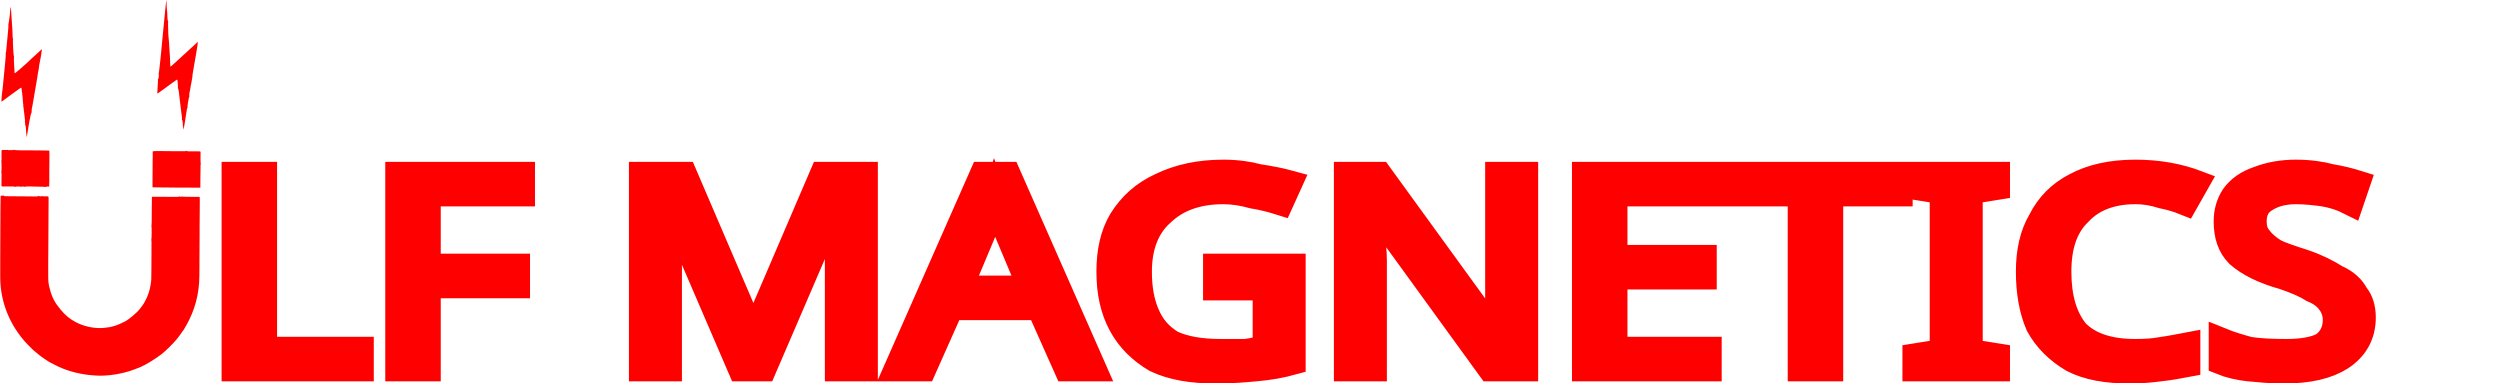
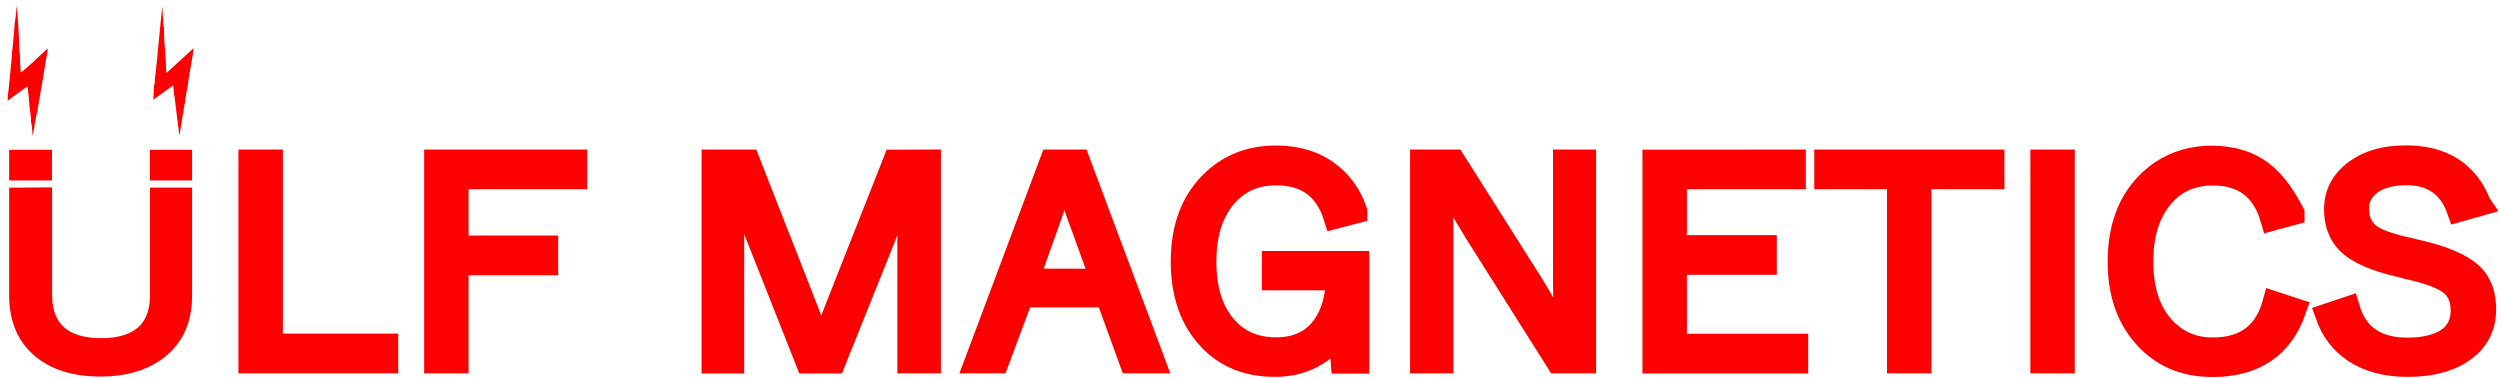
- <svg xmlns="http://www.w3.org/2000/svg" width="0.66in" height="0.101in" viewBox="0 0 16.773 2.561" version="1.1" id="svg1" xml:space="preserve">
+ <svg xmlns="http://www.w3.org/2000/svg" width="0.663in" height="0.1in" viewBox="0 0 16.83 2.546" version="1.1" id="svg1" xml:space="preserve">
  <defs id="defs1" />
-   <g id="layer3" style="display:none" transform="translate(-101.893,-54.96047)">
+   <g id="layer3" style="display:none" transform="translate(-101.8901,-54.96047)">
    <path style="fill:none;stroke:#ad00b1;stroke-width:0.1;stroke-linecap:round;stroke-dasharray:0.8, 0.2, 0.1, 0.2;stroke-dashoffset:0;stroke-opacity:1" d="M 110.05,50.05 V 178.45" id="path11" />
  </g>
-   <g id="layer2" transform="translate(-101.893,-54.96047)">
-     <g id="logo" style="display:inline">
-       <text xml:space="preserve" style="font-style:normal;font-variant:normal;font-weight:normal;font-stretch:normal;font-size:1.971px;font-family:'Yu Gothic';-inkscape-font-specification:'Yu Gothic';writing-mode:lr-tb;direction:ltr;fill:#ff0000;fill-opacity:1;stroke:#ff0000;stroke-width:0.162;stroke-linecap:round;stroke-dasharray:none;stroke-opacity:1" x="96.971" y="61.168" id="text1" transform="scale(1.064901,0.9390543)">
-         <tspan id="tspan1" style="fill:#ff0000;fill-opacity:1;stroke:#ff0000;stroke-width:0.162;stroke-dasharray:none;stroke-opacity:1" x="96.971" y="61.168">LF MAGNETICS</tspan>
-       </text>
-       <path style="display:inline;fill:#ff0000;fill-opacity:1;stroke-width:0.01;stroke-dasharray:none" d="m 101.966,55.006 c 4.4e-4,5.4e-4 0.008,0.116 0.01,0.151 10e-5,0.005 7.1e-4,0.016 10e-4,0.025 7e-4,0.009 0.001,0.021 0.001,0.026 3e-4,0.005 10e-4,0.01 0.002,0.01 0.001,4.92e-4 0.001,0.001 5.6e-4,0.002 -0.003,0.002 0.002,0.112 0.006,0.114 10e-4,6.81e-4 10e-4,0.002 5.6e-4,0.002 -0.001,2.77e-4 -0.001,0.012 -7e-4,0.027 7e-4,0.014 10e-4,0.04 0.003,0.056 7.1e-4,0.016 10e-4,0.031 0.002,0.031 0.001,0.002 0.09,-0.075 0.097,-0.084 0.001,-0.002 0.018,-0.017 0.038,-0.035 0.02,-0.018 0.038,-0.035 0.041,-0.038 0.002,-0.004 0.006,-0.005 0.006,-0.004 5.7e-4,0.001 -10e-4,0.014 -0.003,0.028 -10e-4,0.014 -0.005,0.026 -0.005,0.028 -1.1e-4,0.002 -0.006,0.035 -0.009,0.047 -7.2e-4,0.004 -0.002,0.015 -0.003,0.024 -0.001,0.009 -0.003,0.021 -0.005,0.026 -0.001,0.005 -0.002,0.014 -0.003,0.021 -7.2e-4,0.006 -0.006,0.034 -0.01,0.06 -0.012,0.069 -0.018,0.101 -0.021,0.122 -0.001,0.01 -0.005,0.028 -0.008,0.041 -10e-4,0.013 -0.002,0.024 -7.2e-4,0.024 0.001,4.45e-4 0.001,0.001 -4.5e-4,0.001 -10e-4,5.01e-4 -0.005,0.011 -0.008,0.024 -0.001,0.013 -0.005,0.025 -0.005,0.026 -0.001,0.005 -0.006,0.03 -0.008,0.045 -7.1e-4,0.007 -0.003,0.022 -0.005,0.032 -10e-4,0.011 -0.005,0.023 -0.005,0.029 -7.1e-4,0.005 -0.001,0.01 -0.002,0.01 -7e-4,-6.9e-5 -0.001,-0.011 -0.003,-0.024 -0.001,-0.013 -0.002,-0.025 -0.002,-0.025 -4e-4,-4.75e-4 -7e-4,-0.007 -10e-4,-0.016 -7.2e-4,-0.009 -0.002,-0.016 -0.005,-0.016 -10e-4,-4.92e-4 -10e-4,-0.001 -7.1e-4,-0.001 0.003,-5.8e-5 0.001,-0.019 -0.001,-0.02 -10e-4,-5.81e-4 -10e-4,-0.001 2.6e-4,-0.001 10e-4,-3.22e-4 10e-4,-0.004 10e-4,-0.009 -7e-4,-0.005 -0.003,-0.029 -0.006,-0.053 -0.002,-0.024 -0.006,-0.044 -0.006,-0.045 -7e-4,-10e-4 -5.4e-4,-0.002 4.3e-4,-0.003 7e-4,-8.47e-4 5.5e-4,-0.004 -5.5e-4,-0.007 -7e-4,-0.003 -0.001,-0.006 -0.001,-0.008 2.3e-4,-0.001 -10e-4,-0.018 -0.003,-0.037 -10e-4,-0.019 -0.005,-0.042 -0.006,-0.05 -7e-4,-0.008 -10e-4,-0.015 -0.002,-0.016 -0.001,-0.002 -0.013,0.005 -0.072,0.049 -0.033,0.025 -0.061,0.045 -0.062,0.045 -7.1e-4,-8.6e-5 0.001,-0.04 0.008,-0.088 0.005,-0.048 0.012,-0.122 0.016,-0.164 0.005,-0.042 0.006,-0.076 0.005,-0.077 -0.001,-5.83e-4 -0.001,-8.47e-4 3.6e-4,-0.001 10e-4,-3.21e-4 0.003,-0.004 0.002,-0.008 2.4e-4,-0.004 0.005,-0.046 0.009,-0.093 0.005,-0.047 0.008,-0.086 0.006,-0.087 -0.001,-5.82e-4 -0.001,-7.76e-4 2.4e-4,-0.001 10e-4,-3.2e-4 0.005,-0.026 0.009,-0.058 0.002,-0.032 0.006,-0.057 0.006,-0.056 z m 1.043,-0.045 c 4.5e-4,5.39e-4 10e-4,0.006 10e-4,0.012 7e-4,0.022 0.002,0.047 0.005,0.069 7e-4,0.013 10e-4,0.025 10e-4,0.028 -1.7e-4,0.011 0.002,0.028 0.005,0.029 10e-4,6.28e-4 7e-4,9.87e-4 -1e-5,0.002 -0.001,8.46e-4 -7.1e-4,0.043 10e-4,0.078 3.5e-4,0.003 0.001,0.032 0.005,0.063 10e-4,0.031 0.005,0.072 0.006,0.092 10e-4,0.019 0.002,0.043 0.002,0.053 4.4e-4,0.01 0.001,0.018 0.002,0.018 7e-4,4e-5 0.021,-0.017 0.044,-0.039 0.023,-0.021 0.055,-0.051 0.071,-0.065 0.016,-0.014 0.037,-0.034 0.048,-0.044 l 0.02,-0.019 -0.001,0.016 c -0.002,0.019 -0.015,0.092 -0.025,0.149 -0.003,0.022 -0.008,0.046 -0.009,0.054 -7.1e-4,0.008 -10e-4,0.015 -10e-4,0.015 -4.4e-4,2.2e-5 -0.001,0.008 -0.003,0.017 -0.001,0.01 -0.005,0.029 -0.008,0.043 -10e-4,0.014 -0.006,0.036 -0.009,0.048 -10e-4,0.012 -0.002,0.023 -10e-4,0.023 10e-4,6.26e-4 10e-4,0.001 4e-5,0.002 -0.003,0.002 -0.015,0.071 -0.011,0.072 10e-4,4.92e-4 10e-4,0.001 -5.1e-4,0.001 -10e-4,5.47e-4 -0.005,0.009 -0.006,0.022 -10e-4,0.012 -0.008,0.043 -0.011,0.07 -0.005,0.026 -0.008,0.05 -0.008,0.053 1.1e-4,0.003 -5.2e-4,0.004 -0.001,0.003 -10e-4,-0.002 -0.008,-0.034 -0.006,-0.038 7.1e-4,-0.006 -0.003,-0.027 -0.006,-0.028 -10e-4,-4.93e-4 -10e-4,-0.001 -4.4e-4,-0.001 0.001,-2.74e-4 0.001,-0.005 0.001,-0.01 -5.1e-4,-0.005 -0.005,-0.041 -0.01,-0.08 -0.005,-0.039 -0.01,-0.081 -0.011,-0.094 -0.001,-0.013 -0.005,-0.025 -0.006,-0.025 -0.001,-4.92e-4 -0.001,-0.001 -6.6e-4,-0.002 10e-4,-5.91e-4 7.2e-4,-0.014 -6.7e-4,-0.03 -0.001,-0.022 -0.003,-0.028 -0.006,-0.026 -0.001,0.001 -0.017,0.012 -0.034,0.024 -0.017,0.012 -0.045,0.033 -0.063,0.046 -0.018,0.013 -0.033,0.024 -0.034,0.024 -7.1e-4,-8.6e-5 2.1e-4,-0.021 0.002,-0.047 0.002,-0.029 0.003,-0.048 10e-4,-0.048 -10e-4,-9.18e-4 -10e-4,-0.001 5.6e-4,-0.001 0.005,-6.46e-4 0.009,-0.034 0.005,-0.035 -0.001,-6.26e-4 -0.001,-0.001 -5e-5,-0.002 0.001,-10e-4 0.008,-0.041 0.03,-0.283 0.019,-0.194 0.021,-0.213 0.022,-0.212 z m -1.062,1.004 c 0.022,3.4e-4 0.041,-5.91e-4 0.042,-0.002 5.6e-4,-0.001 7.2e-4,-0.001 7.2e-4,-9.3e-5 1.9e-4,0.002 0.015,0.003 0.033,0.003 0.018,9.2e-5 0.034,2.56e-4 0.035,3.62e-4 0.002,2.6e-4 0.043,4.71e-4 0.058,1.59e-4 0.008,-1.62e-4 0.018,-9.3e-5 0.023,1.52e-4 0.005,3.89e-4 0.026,4.54e-4 0.046,4.85e-4 0.021,-3.1e-5 0.038,5.97e-4 0.039,0.001 0.001,0.002 0.001,0.008 7e-4,0.062 -3.3e-4,0.057 -4.5e-4,0.07 -6.8e-4,0.074 -1.7e-4,0.002 -1.5e-4,0.017 -4e-5,0.032 1.1e-4,0.016 1.1e-4,0.03 4e-5,0.033 -1.7e-4,0.002 -3.1e-4,0.012 -4.6e-4,0.022 l -3e-4,0.018 -0.011,7.9e-5 c -0.006,-1.13e-4 -0.011,0.001 -0.012,0.003 -4.1e-4,0.001 -0.001,0.001 -0.001,3.66e-4 -7.2e-4,-0.002 -0.015,-0.002 -0.108,-0.004 -0.02,-2.48e-4 -0.036,9.16e-4 -0.036,0.003 -7.1e-4,0.002 -0.001,0.002 -0.001,2.76e-4 -5.9e-4,-0.004 -0.016,-0.005 -0.018,-4.18e-4 -5e-4,0.002 -0.001,0.002 -0.001,3.65e-4 -6.9e-4,-0.004 -0.039,-0.004 -0.041,-2.4e-5 -6.2e-4,0.001 -0.001,0.002 -0.001,1.41e-4 -2.1e-4,-0.002 -0.005,-0.003 -0.011,-0.003 -0.015,-5.09e-4 -0.067,-6.54e-4 -0.074,-1.75e-4 -0.005,5.59e-4 -0.006,-0.002 -0.005,-0.028 7.2e-4,-0.059 7.2e-4,-0.064 -0.001,-0.066 -7e-4,-9.87e-4 -0.001,-0.002 -1.2e-4,-0.003 0.002,-4.63e-4 0.002,-0.068 2.5e-4,-0.07 -0.001,-8.45e-4 -0.001,-0.002 1e-4,-0.002 10e-4,-8.45e-4 0.002,-0.02 10e-4,-0.054 -1.6e-4,-0.011 6.1e-4,-0.02 0.001,-0.021 0.001,-8.46e-4 0.02,-0.001 0.043,-9.88e-4 z m -0.024,0.309 c 0.01,-3.4e-5 0.026,8.5e-5 0.037,2.72e-4 0.026,4.75e-4 0.024,4.46e-4 0.045,3.78e-4 0.011,1.8e-4 0.02,3.2e-5 0.021,1.91e-4 7.2e-4,8.7e-5 0.021,2.54e-4 0.044,2.67e-4 0.023,1.1e-5 0.05,2.96e-4 0.06,6.19e-4 0.01,4.93e-4 0.019,-7.77e-4 0.02,-0.003 7.1e-4,-0.002 0.001,-0.002 0.001,-7.05e-4 4.7e-4,0.003 0.024,0.004 0.027,9.87e-4 0.001,-0.001 0.001,-0.001 0.001,-1.42e-4 3.8e-4,0.002 0.008,0.002 0.018,0.002 0.01,-4.28e-4 0.019,2.35e-4 0.02,0.001 0.001,0.001 0.003,0.009 0.002,0.02 -1.7e-4,0.01 -2.2e-4,0.025 -1.6e-4,0.033 2e-4,0.027 -1.6e-4,0.091 -5.1e-4,0.093 -2.9e-4,0.002 -7.1e-4,0.079 -7.1e-4,0.148 2e-5,0.024 -1.9e-4,0.045 -3.9e-4,0.046 -6.6e-4,0.002 -7e-4,0.056 -7e-4,0.115 -1e-5,0.027 3e-5,0.063 0,0.08 -4e-5,0.035 0.002,0.055 0.011,0.086 0.015,0.058 0.033,0.091 0.072,0.138 0.031,0.037 0.059,0.061 0.098,0.082 0.054,0.03 0.126,0.046 0.189,0.041 0.051,-0.004 0.093,-0.016 0.144,-0.043 0.026,-0.013 0.081,-0.059 0.1,-0.084 0.014,-0.017 0.026,-0.034 0.031,-0.044 0.001,-0.003 0.005,-0.01 0.008,-0.015 0.015,-0.026 0.029,-0.069 0.034,-0.104 0.005,-0.028 0.005,-0.038 0.005,-0.085 4e-5,-0.019 2.2e-4,-0.035 3.6e-4,-0.036 1.5e-4,-10e-4 2.5e-4,-0.02 1.9e-4,-0.042 -7e-5,-0.022 0,-0.041 1.4e-4,-0.042 5e-5,-0.002 3.5e-4,-0.05 1.9e-4,-0.082 1.2e-4,-0.006 -7.1e-4,-0.013 -0.001,-0.014 -0.001,-8.47e-4 -0.001,-0.002 1.2e-4,-0.002 0.002,-4.59e-4 0.003,-0.087 7e-4,-0.089 -0.001,-8.46e-4 -0.001,-0.002 1.3e-4,-0.002 10e-4,-6.76e-4 0.002,-0.035 0.002,-0.114 -1.1e-4,-0.009 2e-4,-0.031 3.5e-4,-0.049 l 2.5e-4,-0.033 0.02,-6.5e-5 c 0.043,-1.67e-4 0.113,1.76e-4 0.133,6.2e-4 0.023,5.15e-4 0.031,-4.21e-4 0.032,-0.004 7.1e-4,-0.002 7.1e-4,-0.002 7.1e-4,-2.49e-4 -3e-5,0.004 0.011,0.005 0.015,0.002 10e-4,-0.001 0.002,-0.001 0.002,-3.24e-4 -2.6e-4,0.001 0.011,0.002 0.025,0.002 0.014,3.9e-5 0.034,2.42e-4 0.045,5.03e-4 0.011,2.56e-4 0.026,2.78e-4 0.033,1.5e-4 0.008,-3.85e-4 0.014,3.69e-4 0.015,0.001 7.1e-4,0.001 10e-4,0.021 7.1e-4,0.044 -2.6e-4,0.023 -6.3e-4,0.064 -7.1e-4,0.09 -1.9e-4,0.026 -4e-4,0.051 -4.5e-4,0.055 5e-5,0.005 -4e-5,0.026 -2e-5,0.048 2e-5,0.022 -7e-5,0.041 -2.3e-4,0.042 -2.7e-4,0.002 -7.1e-4,0.088 -7.1e-4,0.143 -10e-6,0.019 -7e-5,0.043 -1.9e-4,0.053 -6e-5,0.011 -3e-4,0.034 -4.3e-4,0.053 -7e-4,0.123 -0.03,0.232 -0.09,0.337 -0.008,0.012 -0.013,0.023 -0.014,0.024 -7e-4,8.45e-4 -0.006,0.008 -0.011,0.015 -0.005,0.008 -0.012,0.018 -0.016,0.023 -0.003,0.005 -0.014,0.017 -0.021,0.027 -0.021,0.026 -0.078,0.083 -0.104,0.102 -0.048,0.036 -0.105,0.07 -0.138,0.084 -0.006,0.002 -0.019,0.008 -0.03,0.012 -0.05,0.021 -0.122,0.038 -0.176,0.043 -0.053,0.005 -0.076,0.005 -0.129,-7e-5 -0.087,-0.008 -0.174,-0.033 -0.243,-0.07 -0.012,-0.006 -0.025,-0.013 -0.029,-0.015 -0.011,-0.005 -0.058,-0.037 -0.075,-0.051 -0.036,-0.029 -0.044,-0.036 -0.075,-0.068 -0.118,-0.123 -0.184,-0.282 -0.185,-0.449 -4e-4,-0.037 -3.5e-4,-0.121 8e-5,-0.135 5.1e-4,-0.017 0.001,-0.163 0.001,-0.239 5e-5,-0.015 8e-5,-0.029 1.5e-4,-0.03 1.2e-4,-0.002 1.2e-4,-0.012 4e-5,-0.023 -4e-5,-0.011 0,-0.021 1.4e-4,-0.023 1.1e-4,-0.002 3.2e-4,-0.025 4.8e-4,-0.051 1.7e-4,-0.026 10e-4,-0.048 10e-4,-0.049 0.001,-8.46e-4 0.01,-0.001 0.02,-0.002 z m 1.015,-0.303 c 0.01,7.1e-5 0.022,-5.2e-5 0.028,8.3e-5 0.006,7.3e-5 0.024,2.65e-4 0.042,3.59e-4 0.018,8.8e-5 0.033,2.74e-4 0.034,3.81e-4 0.001,3.98e-4 0.034,3.07e-4 0.055,2.05e-4 0.005,7.5e-5 0.017,6.6e-5 0.028,1.27e-4 0.011,1.12e-4 0.02,-7.75e-4 0.02,-0.002 2.4e-4,-0.001 10e-4,-9.87e-4 0.002,5.33e-4 0.001,0.002 0.015,0.003 0.03,0.002 0.044,-2.5e-4 0.059,3.47e-4 0.061,0.002 7e-4,10e-4 10e-4,0.005 7e-4,0.01 -0.001,0.018 -3e-4,0.077 0.001,0.078 10e-4,8.46e-4 5.6e-4,0.001 -7.2e-4,0.002 -0.001,3.67e-4 -0.001,10e-4 -0.001,0.002 7e-4,10e-4 7e-4,0.009 5e-4,0.017 -2.9e-4,0.009 -7.1e-4,0.042 -0.001,0.074 l -3.5e-4,0.059 -0.039,-8.6e-5 c -0.021,-3.1e-5 -0.051,-2.3e-4 -0.065,-4.42e-4 -0.015,-2.08e-4 -0.033,-2.32e-4 -0.04,-6.6e-5 -0.008,2.6e-5 -0.017,1.65e-4 -0.021,8e-5 -0.005,-2.11e-4 -0.012,-3.46e-4 -0.018,-5.17e-4 -0.006,1.09e-4 -0.028,-2.33e-4 -0.05,-1.83e-4 -0.037,1.09e-4 -0.045,5e-6 -0.075,-9.86e-4 l -0.013,-4e-4 3e-5,-0.019 c 1e-5,-0.01 1.3e-4,-0.023 2.3e-4,-0.029 3.1e-4,-0.017 7e-4,-0.08 7e-4,-0.123 8e-5,-0.023 4e-4,-0.047 7.2e-4,-0.054 2.3e-4,-0.007 9e-5,-0.012 -5.8e-4,-0.013 -0.002,-0.003 0.005,-0.005 0.021,-0.005 z" id="path20" />
-     </g>
+   <g id="layer2" transform="translate(-101.8901,-54.96047)" style="display:inline">
+     <path style="font-size:1.971px;font-family:'Yu Gothic';-inkscape-font-specification:'Yu Gothic';display:inline;fill:#ff0000;stroke:#ff0000;stroke-width:0.162;stroke-linecap:round" d="m 118.605,56.339 -0.138,0.039 c -0.058,-0.165 -0.176,-0.248 -0.353,-0.248 -0.11,0 -0.195,0.025 -0.255,0.074 -0.053,0.043 -0.079,0.098 -0.079,0.166 0,0.081 0.029,0.142 0.086,0.183 0.05,0.035 0.133,0.065 0.25,0.09 l 0.061,0.015 c 0.189,0.042 0.317,0.098 0.383,0.167 0.052,0.054 0.078,0.128 0.078,0.223 0,0.122 -0.051,0.217 -0.154,0.285 -0.092,0.061 -0.212,0.091 -0.363,0.091 -0.145,0 -0.265,-0.032 -0.361,-0.097 -0.084,-0.057 -0.144,-0.136 -0.18,-0.237 l 0.138,-0.046 c 0.055,0.185 0.189,0.277 0.401,0.277 0.133,0 0.231,-0.028 0.296,-0.083 0.052,-0.045 0.078,-0.105 0.078,-0.18 0,-0.083 -0.028,-0.145 -0.083,-0.187 -0.053,-0.04 -0.147,-0.075 -0.282,-0.105 l -0.053,-0.014 c -0.173,-0.039 -0.292,-0.092 -0.357,-0.158 -0.053,-0.055 -0.08,-0.129 -0.08,-0.221 0,-0.104 0.045,-0.189 0.136,-0.256 0.086,-0.063 0.198,-0.094 0.336,-0.094 0.245,0 0.41,0.104 0.493,0.313 z" id="path58" />
+     <path style="font-size:1.971px;font-family:'Yu Gothic';-inkscape-font-specification:'Yu Gothic';display:inline;fill:#ff0000;stroke:#ff0000;stroke-width:0.162;stroke-linecap:round" d="m 117.344,56.4 -0.136,0.037 c -0.059,-0.204 -0.193,-0.305 -0.402,-0.305 -0.152,0 -0.273,0.058 -0.361,0.174 -0.081,0.106 -0.122,0.246 -0.122,0.419 0,0.198 0.052,0.352 0.157,0.46 0.087,0.09 0.195,0.135 0.326,0.135 0.22,0 0.359,-0.104 0.416,-0.311 l 0.134,0.044 c -0.087,0.248 -0.272,0.372 -0.552,0.372 -0.195,0 -0.35,-0.069 -0.467,-0.208 -0.107,-0.126 -0.16,-0.289 -0.16,-0.49 0,-0.231 0.069,-0.412 0.206,-0.541 0.113,-0.107 0.254,-0.161 0.421,-0.161 0.287,0.005 0.418,0.144 0.54,0.374 z" id="path57" />
+     <path style="font-size:1.971px;font-family:'Yu Gothic';-inkscape-font-specification:'Yu Gothic';display:inline;fill:#ff0000;stroke:#ff0000;stroke-width:0.162;stroke-linecap:round" d="m 115.793,56.051 v 1.349 h -0.138 v -1.349 z" id="path56" />
+     <path style="font-size:1.971px;font-family:'Yu Gothic';-inkscape-font-specification:'Yu Gothic';fill:#ff0000;stroke:#ff0000;stroke-width:0.162;stroke-linecap:round" d="m 115.318,56.051 v 0.106 h -0.493 v 1.243 h -0.138 v -1.243 h -0.491 v -0.106 z" id="path55" />
+     <path style="font-size:1.971px;font-family:'Yu Gothic';-inkscape-font-specification:'Yu Gothic';display:inline;fill:#ff0000;stroke:#ff0000;stroke-width:0.162;stroke-linecap:round" d="m 113.977,56.051 v 0.106 h -0.803 v 0.472 h 0.607 v 0.106 h -0.607 v 0.56 h 0.819 v 0.106 h -0.957 v -1.349 z" id="path54" />
+     <path style="font-size:1.971px;font-family:'Yu Gothic';-inkscape-font-specification:'Yu Gothic';fill:#ff0000;stroke:#ff0000;stroke-width:0.162;stroke-linecap:round" d="m 112.561,56.051 v 1.349 h -0.178 l -0.552,-0.874 q -0.085,-0.139 -0.218,-0.37 h -0.02 q 0.004,0.288 0.004,0.405 v 0.839 h -0.13 v -1.349 h 0.214 l 0.527,0.833 q 0.094,0.155 0.218,0.379 h 0.02 q -0.014,-0.239 -0.014,-0.42 v -0.792 z" id="path53" />
+     <path style="font-size:1.971px;font-family:'Yu Gothic';-inkscape-font-specification:'Yu Gothic';display:inline;fill:#ff0000;fill-rule:nonzero;stroke:#ff0000;stroke-width:0.162;stroke-linecap:round" d="m 111.016,56.389 -0.134,0.035 c -0.061,-0.195 -0.194,-0.293 -0.4,-0.293 -0.153,0 -0.274,0.058 -0.363,0.174 -0.081,0.106 -0.122,0.246 -0.122,0.42 0,0.199 0.051,0.352 0.152,0.459 0.085,0.09 0.196,0.135 0.331,0.135 0.146,0 0.256,-0.053 0.329,-0.16 0.057,-0.083 0.087,-0.189 0.089,-0.319 h -0.432 v -0.104 h 0.563 v 0.666 h -0.098 l -0.018,-0.23 c -0.043,0.087 -0.107,0.152 -0.192,0.195 -0.073,0.038 -0.156,0.057 -0.249,0.057 -0.196,0 -0.351,-0.069 -0.465,-0.207 -0.104,-0.125 -0.156,-0.288 -0.156,-0.491 0,-0.231 0.069,-0.411 0.207,-0.541 0.113,-0.107 0.254,-0.161 0.422,-0.161 0.143,0 0.263,0.037 0.36,0.112 0.081,0.063 0.14,0.146 0.176,0.251 z" id="path52" />
+     <path style="font-size:1.971px;font-family:'Yu Gothic';-inkscape-font-specification:'Yu Gothic';fill:#ff0000;stroke:#ff0000;stroke-width:0.162;stroke-linecap:round" d="m 109.145,56.051 0.505,1.349 h -0.147 l -0.162,-0.445 h -0.577 l -0.166,0.445 h -0.138 l 0.506,-1.349 z m 0.165,0.805 -0.127,-0.352 q -0.069,-0.183 -0.122,-0.358 h -0.019 q -0.055,0.181 -0.119,0.356 l -0.126,0.353 z" id="path51" />
+     <path style="font-size:1.971px;font-family:'Yu Gothic';-inkscape-font-specification:'Yu Gothic';display:inline;fill:#ff0000;stroke:#ff0000;stroke-width:0.162;stroke-linecap:round" d="m 108.137,56.051 v 1.349 h -0.132 v -0.849 l 0.002,-0.399 h -0.024 q -0.031,0.092 -0.144,0.392 l -0.344,0.857 h -0.178 l -0.339,-0.857 q -0.075,-0.188 -0.148,-0.392 h -0.023 q -0.001,0.039 -0.001,0.081 l 0.003,0.32 v 0.848 h -0.126 V 56.051 h 0.233 l 0.332,0.846 q 0.082,0.206 0.151,0.396 h 0.021 q 0.118,-0.31 0.151,-0.39 l 0.336,-0.851 z" id="path50" />
+     <path style="font-size:1.971px;font-family:'Yu Gothic';-inkscape-font-specification:'Yu Gothic';fill:#ff0000;stroke:#ff0000;stroke-width:0.162;stroke-linecap:round" d="m 105.749,56.051 v 0.106 h -0.801 v 0.475 h 0.605 v 0.106 h -0.605 v 0.662 h -0.138 v -1.349 z" id="path48" />
+     <path style="font-size:1.971px;font-family:'Yu Gothic';-inkscape-font-specification:'Yu Gothic';fill:#ff0000;stroke:#ff0000;stroke-width:0.162;stroke-linecap:round" d="m 103.694,56.051 v 1.243 h 0.779 v 0.106 h -0.917 v -1.349 z" id="path47" />
+     <path style="font-size:1.971px;font-family:'Yu Gothic';-inkscape-font-specification:'Yu Gothic';fill:#ff0000;fill-opacity:1;stroke:#ff0000;stroke-width:0.152;stroke-linecap:round;stroke-dasharray:none;stroke-opacity:1" d="m 102.003,56.303 v 0.653 c 0,0.147 0.046,0.261 0.138,0.343 0.096,0.085 0.23,0.128 0.403,0.128 0.148,0 0.27,-0.033 0.364,-0.099 0.119,-0.083 0.178,-0.206 0.178,-0.372 v -0.653 h -0.132 v 0.337 0.31 c 0,0.117 -0.032,0.207 -0.097,0.269 -0.07,0.067 -0.173,0.101 -0.309,0.101 -0.118,0 -0.212,-0.026 -0.281,-0.077 -0.084,-0.063 -0.126,-0.16 -0.126,-0.294 v -0.647 z" id="path65" />
+     <path style="font-size:1.971px;font-family:'Yu Gothic';-inkscape-font-specification:'Yu Gothic';fill:#ff0000;fill-opacity:1;stroke:none;stroke-width:0.082;stroke-linecap:round;stroke-dasharray:none;stroke-opacity:1" d="m 102.877,55.972 v 0.207 h 0.285 v -0.207 z" id="path64" />
+     <path style="font-size:1.971px;font-family:'Yu Gothic';-inkscape-font-specification:'Yu Gothic';display:inline;fill:#ff0000;fill-opacity:1;stroke:none;stroke-width:0.081;stroke-linecap:round;stroke-dasharray:none;stroke-opacity:1" d="m 101.927,55.972 v 0.207 h 0.289 v -0.207 z" id="text1" />
+     <path style="display:inline;fill:#ff0000;fill-opacity:1;stroke-width:0.01;stroke-dasharray:none" d="m 102.961,55.008 c 4.5e-4,5.39e-4 0.001,0.006 0.001,0.012 7e-4,0.022 0.002,0.047 0.005,0.069 7e-4,0.013 0.001,0.025 0.001,0.028 -1.7e-4,0.011 0.002,0.028 0.005,0.029 0.001,6.28e-4 7e-4,9.87e-4 -10e-6,0.002 -0.001,8.46e-4 -7.1e-4,0.043 10e-4,0.078 3.5e-4,0.003 0.001,0.032 0.005,0.063 10e-4,0.031 0.005,0.072 0.006,0.092 10e-4,0.019 0.002,0.043 0.002,0.053 4.4e-4,0.01 0.001,0.018 0.002,0.018 7e-4,4e-5 0.021,-0.017 0.044,-0.039 0.023,-0.021 0.055,-0.051 0.071,-0.065 0.016,-0.014 0.037,-0.034 0.048,-0.044 l 0.02,-0.019 -10e-4,0.016 c -0.002,0.019 -0.015,0.092 -0.025,0.149 -0.003,0.022 -0.008,0.046 -0.009,0.054 -7.1e-4,0.008 -10e-4,0.015 -10e-4,0.015 -4.4e-4,2.2e-5 -0.001,0.008 -0.003,0.017 -0.001,0.01 -0.005,0.029 -0.008,0.043 -10e-4,0.014 -0.006,0.036 -0.009,0.048 -10e-4,0.012 -0.002,0.023 -10e-4,0.023 10e-4,6.26e-4 10e-4,0.001 4e-5,0.002 -0.003,0.002 -0.015,0.071 -0.011,0.072 10e-4,4.92e-4 10e-4,0.001 -5.1e-4,0.001 -0.001,5.47e-4 -0.005,0.009 -0.006,0.022 -0.001,0.012 -0.008,0.043 -0.011,0.07 -0.005,0.026 -0.008,0.05 -0.008,0.053 1.1e-4,0.003 -5.2e-4,0.004 -0.001,0.003 -0.001,-0.002 -0.008,-0.034 -0.006,-0.038 7.1e-4,-0.006 -0.003,-0.027 -0.006,-0.028 -0.001,-4.93e-4 -0.001,-0.001 -4.4e-4,-0.001 0.001,-2.74e-4 0.001,-0.005 0.001,-0.01 -5.1e-4,-0.005 -0.005,-0.041 -0.01,-0.08 -0.005,-0.039 -0.01,-0.081 -0.011,-0.094 -0.001,-0.013 -0.005,-0.025 -0.006,-0.025 -0.001,-4.92e-4 -0.001,-0.001 -6.6e-4,-0.002 10e-4,-5.91e-4 7.2e-4,-0.014 -6.7e-4,-0.03 -0.001,-0.022 -0.003,-0.028 -0.006,-0.026 -0.001,0.001 -0.017,0.012 -0.034,0.024 -0.017,0.012 -0.045,0.033 -0.063,0.046 -0.018,0.013 -0.033,0.024 -0.034,0.024 -7.1e-4,-8.6e-5 2.1e-4,-0.021 0.002,-0.047 0.002,-0.029 0.003,-0.048 10e-4,-0.048 -10e-4,-9.18e-4 -10e-4,-0.001 5.6e-4,-0.001 0.005,-6.46e-4 0.009,-0.034 0.005,-0.035 -0.001,-6.26e-4 -0.001,-0.001 -5e-5,-0.002 0.001,-0.001 0.008,-0.041 0.03,-0.283 0.019,-0.194 0.021,-0.213 0.022,-0.212 z" id="path61" />
+     <path style="display:inline;fill:#ff0000;fill-opacity:1;stroke-width:0.01;stroke-dasharray:none" d="m 101.98,55.006 c 4.4e-4,5.4e-4 0.008,0.116 0.01,0.151 1e-4,0.005 7.1e-4,0.016 0.001,0.025 7e-4,0.009 10e-4,0.021 10e-4,0.026 3e-4,0.005 0.001,0.01 0.002,0.01 10e-4,4.92e-4 10e-4,0.001 5.6e-4,0.002 -0.003,0.002 0.002,0.112 0.006,0.114 0.001,6.81e-4 0.001,0.002 5.6e-4,0.002 -0.001,2.77e-4 -0.001,0.012 -7e-4,0.027 7e-4,0.014 0.001,0.04 0.003,0.056 7.1e-4,0.016 0.001,0.031 0.002,0.031 10e-4,0.002 0.09,-0.075 0.097,-0.084 0.001,-0.002 0.018,-0.017 0.038,-0.035 0.02,-0.018 0.038,-0.035 0.041,-0.038 0.002,-0.004 0.006,-0.005 0.006,-0.004 5.7e-4,0.001 -0.001,0.014 -0.003,0.028 -0.001,0.014 -0.005,0.026 -0.005,0.028 -1.1e-4,0.002 -0.006,0.035 -0.009,0.047 -7.2e-4,0.004 -0.002,0.015 -0.003,0.024 -0.001,0.009 -0.003,0.021 -0.005,0.026 -10e-4,0.005 -0.002,0.014 -0.003,0.021 -7.2e-4,0.006 -0.006,0.034 -0.01,0.06 -0.012,0.069 -0.018,0.101 -0.021,0.122 -10e-4,0.01 -0.005,0.028 -0.008,0.041 -0.001,0.013 -0.002,0.024 -7.2e-4,0.024 0.001,4.45e-4 0.001,0.001 -4.5e-4,0.001 -0.001,5.01e-4 -0.005,0.011 -0.008,0.024 -0.001,0.013 -0.005,0.025 -0.005,0.026 -10e-4,0.005 -0.006,0.03 -0.008,0.045 -7.1e-4,0.007 -0.003,0.022 -0.005,0.032 -0.001,0.011 -0.005,0.023 -0.005,0.029 -7.1e-4,0.005 -10e-4,0.01 -0.002,0.01 -7e-4,-6.9e-5 -0.001,-0.011 -0.003,-0.024 -0.001,-0.013 -0.002,-0.025 -0.002,-0.025 -4e-4,-4.75e-4 -7e-4,-0.007 -0.001,-0.016 -7.2e-4,-0.009 -0.002,-0.016 -0.005,-0.016 -0.001,-4.92e-4 -0.001,-0.001 -7.1e-4,-0.001 0.003,-5.8e-5 10e-4,-0.019 -0.001,-0.02 -0.001,-5.81e-4 -0.001,-0.001 2.6e-4,-0.001 0.001,-3.22e-4 0.001,-0.004 0.001,-0.009 -7e-4,-0.005 -0.003,-0.029 -0.006,-0.053 -0.002,-0.024 -0.006,-0.044 -0.006,-0.045 -7e-4,-10e-4 -5.4e-4,-0.002 4.3e-4,-0.003 7e-4,-8.47e-4 5.5e-4,-0.004 -5.5e-4,-0.007 -7e-4,-0.003 -0.001,-0.006 -0.001,-0.008 2.3e-4,-0.001 -0.001,-0.018 -0.003,-0.037 -0.001,-0.019 -0.005,-0.042 -0.006,-0.05 -7e-4,-0.008 -0.001,-0.015 -0.002,-0.016 -0.001,-0.002 -0.013,0.005 -0.072,0.049 -0.033,0.025 -0.061,0.045 -0.062,0.045 -7.1e-4,-8.6e-5 0.001,-0.04 0.008,-0.088 0.005,-0.048 0.012,-0.122 0.016,-0.164 0.005,-0.042 0.006,-0.076 0.005,-0.077 -10e-4,-5.83e-4 -10e-4,-8.47e-4 3.6e-4,-0.001 0.001,-3.21e-4 0.003,-0.004 0.002,-0.008 2.4e-4,-0.004 0.005,-0.046 0.009,-0.093 0.005,-0.047 0.008,-0.086 0.006,-0.087 -0.001,-5.82e-4 -0.001,-7.76e-4 2.4e-4,-0.001 0.001,-3.2e-4 0.005,-0.026 0.009,-0.058 0.002,-0.032 0.006,-0.057 0.006,-0.056 z" id="path20" />
  </g>
-   <g id="layer1" style="display:inline" transform="translate(-101.893,-54.96047)">
+   <g id="layer1" style="display:inline" transform="translate(-103.0311,-54.96047)">
    <rect style="display:inline;fill:none;stroke:#0000ff;stroke-width:0.1;stroke-linecap:round;stroke-dasharray:none;stroke-opacity:1" id="rect2" width="19.9" height="128.4" x="100.05" y="50.05" />
  </g>
</svg>
